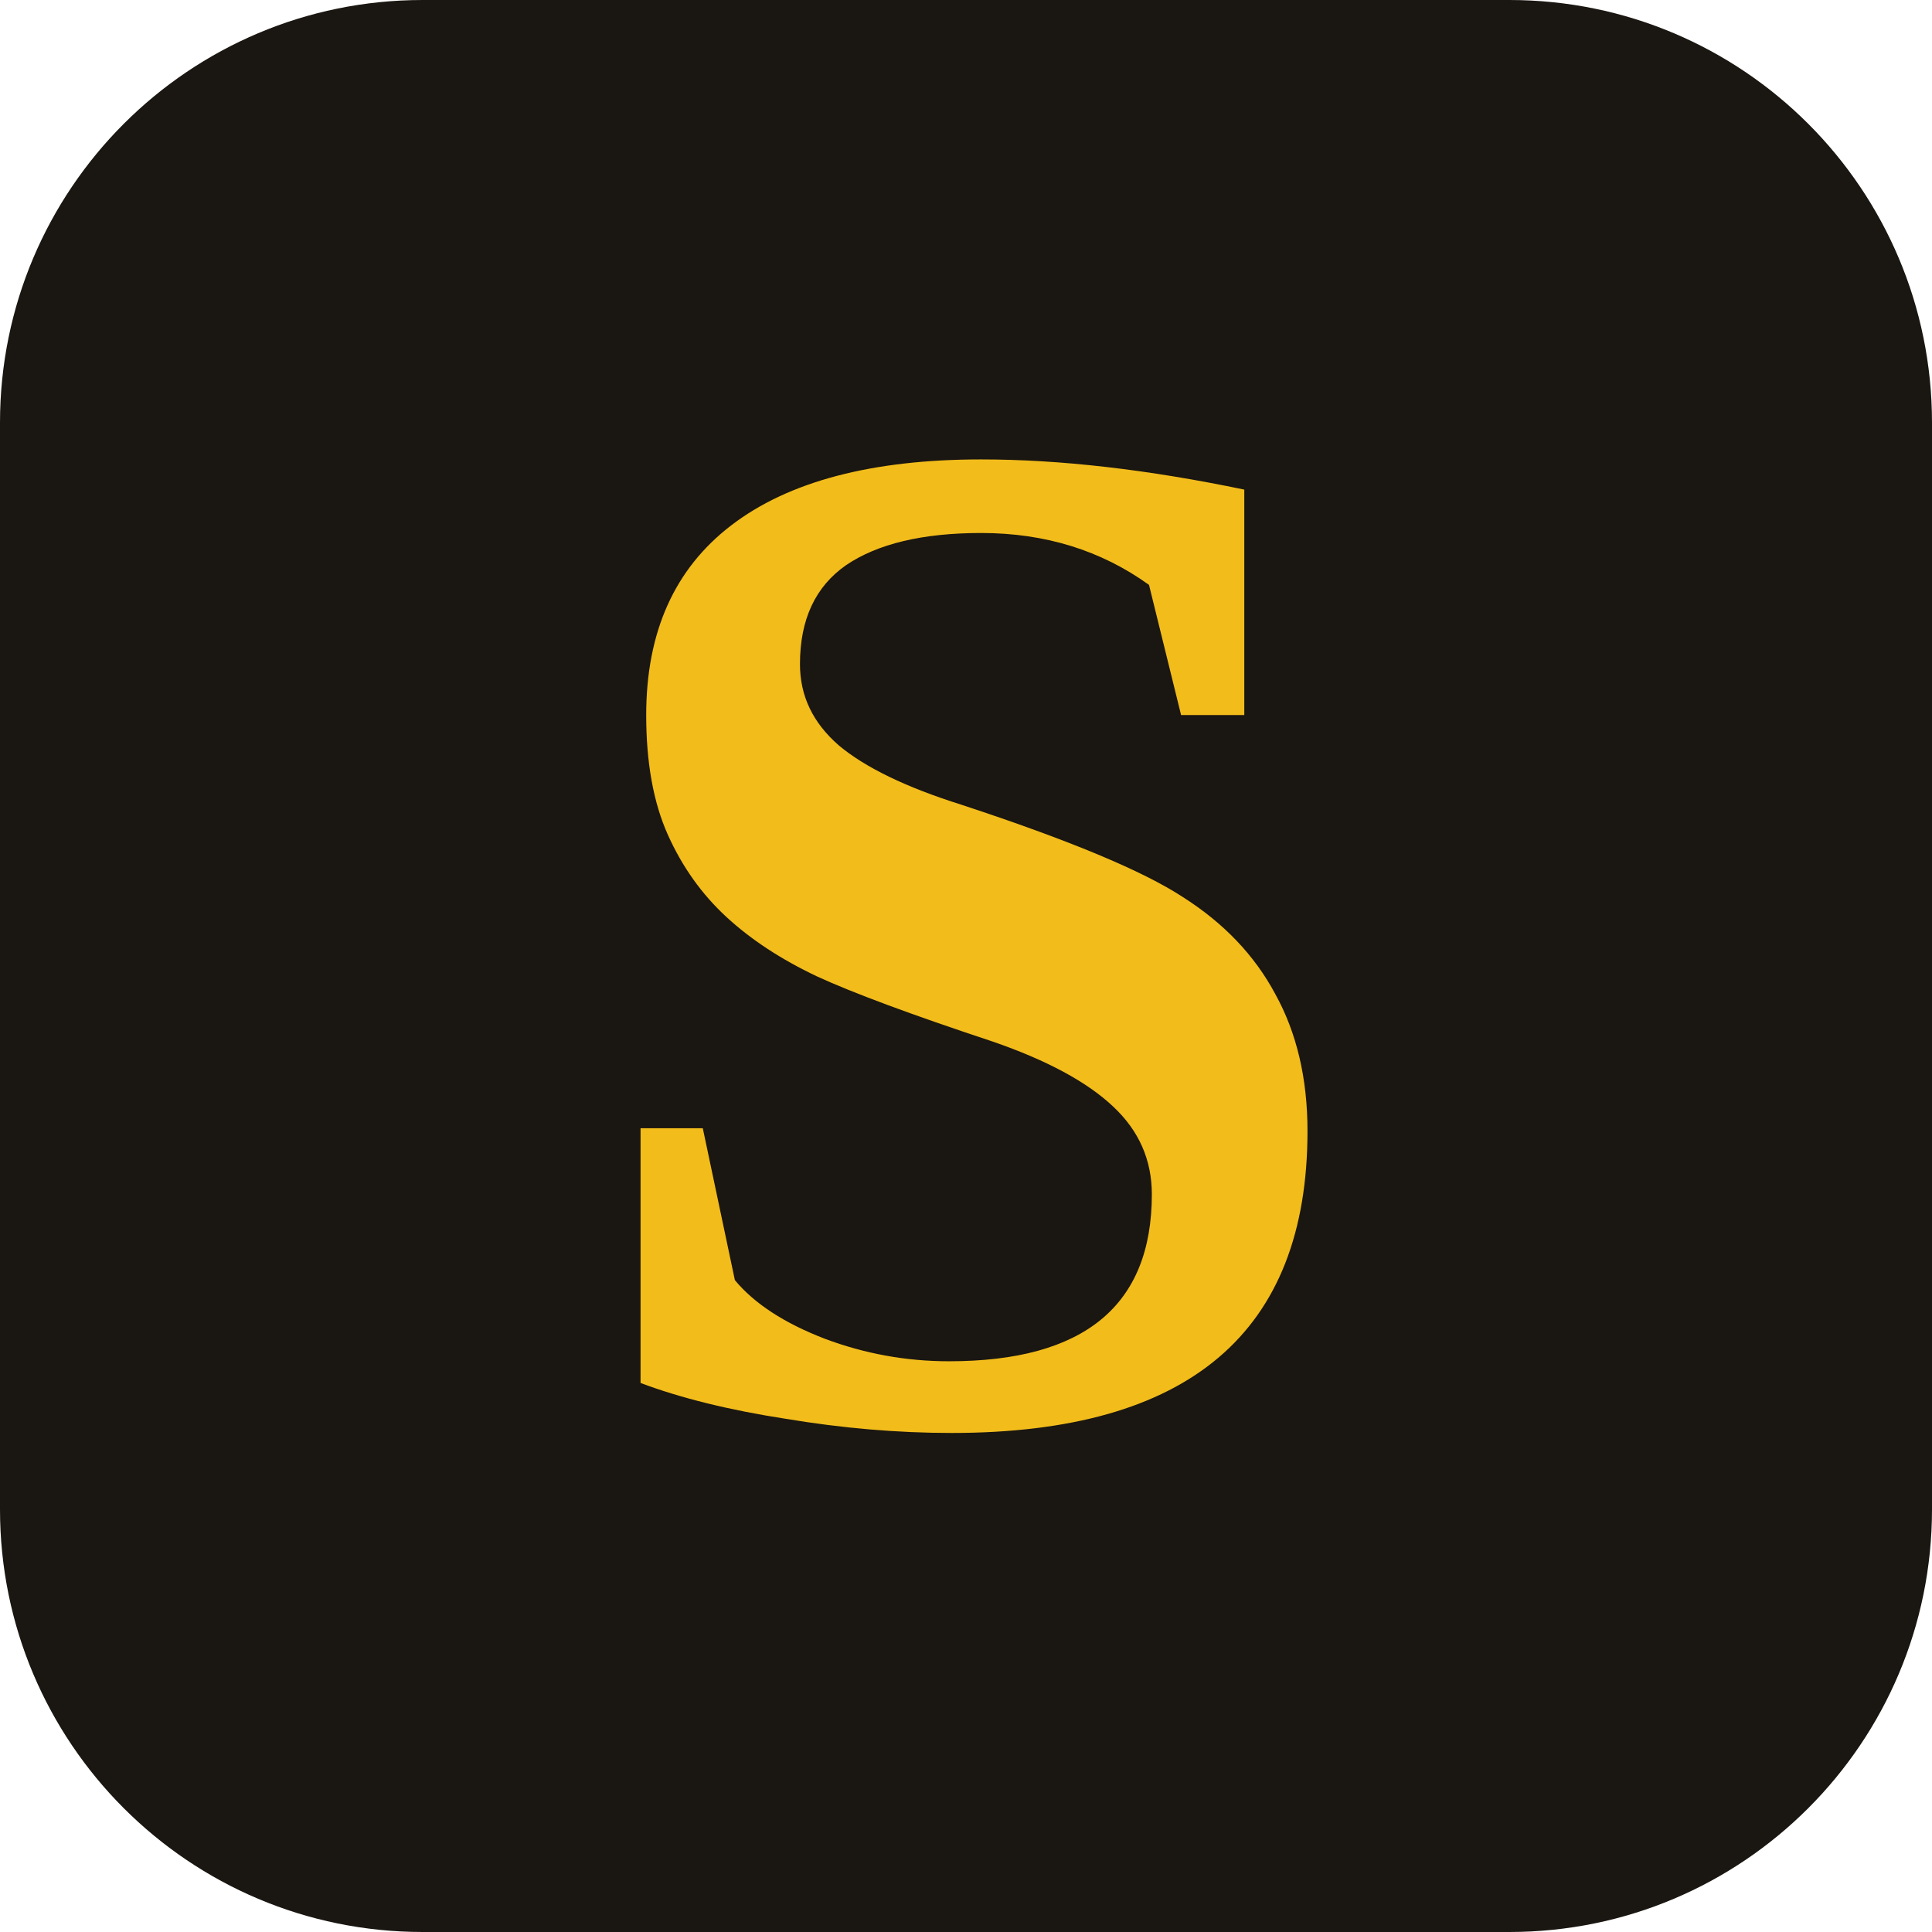
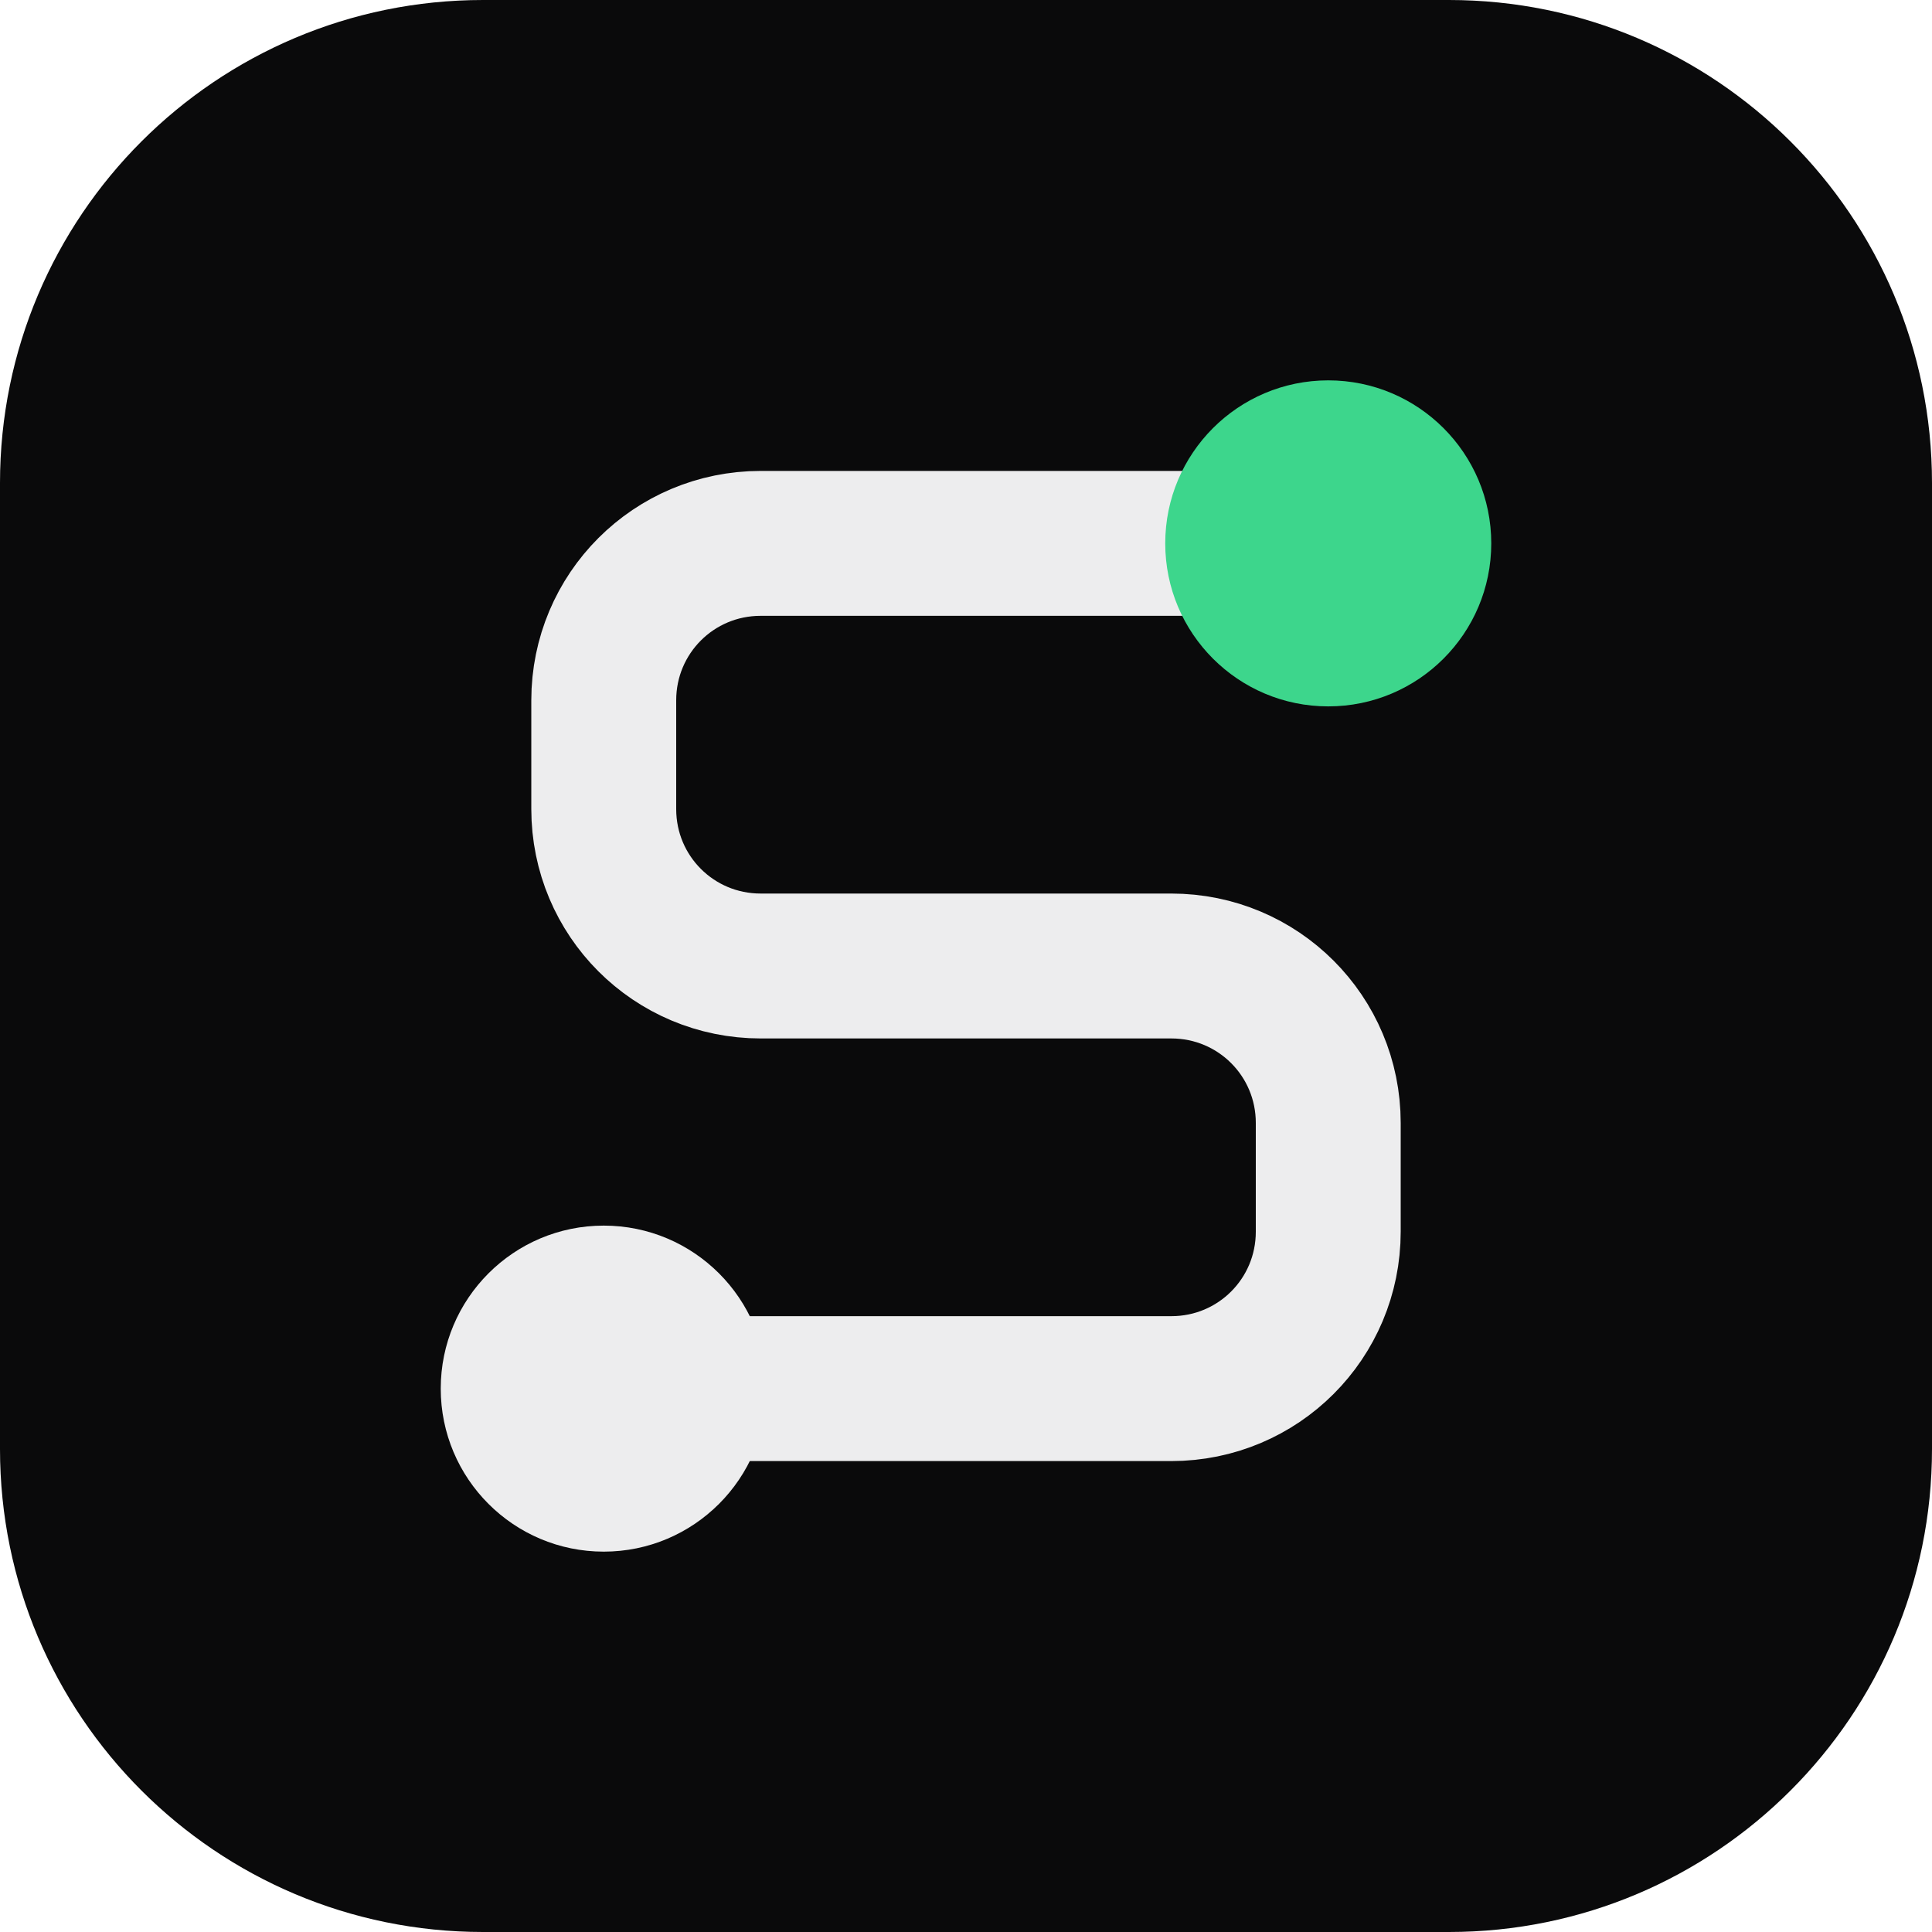
<svg xmlns="http://www.w3.org/2000/svg" viewBox="0 0 32 32">
-   <rect width="32" height="32" rx="7" fill="#1A1611" />
-   <text x="16" y="23.5" text-anchor="middle" font-family="Georgia, 'Times New Roman', serif" font-size="24" font-weight="700" fill="#F2BC1B">S</text>
+   <rect width="32" height="32" rx="8" fill="#0A0A0B" />
+   <g transform="translate(4 4)">
+     <path d="M18 5H8.6C7.16 5 6 6.16 6 7.6v1.8C6 10.84 7.16 12 8.6 12h6.8c1.44 0 2.6 1.16 2.6 2.6v1.8c0 1.44-1.16 2.6-2.6 2.6H6" fill="none" stroke="#EDEDEE" stroke-width="2.4" stroke-linecap="round" stroke-linejoin="round" />
+     <circle cx="18" cy="5" r="2.7" fill="#3DD68C" />
+     <circle cx="6" cy="19" r="2.7" fill="#EDEDEE" />
+   </g>
</svg>
